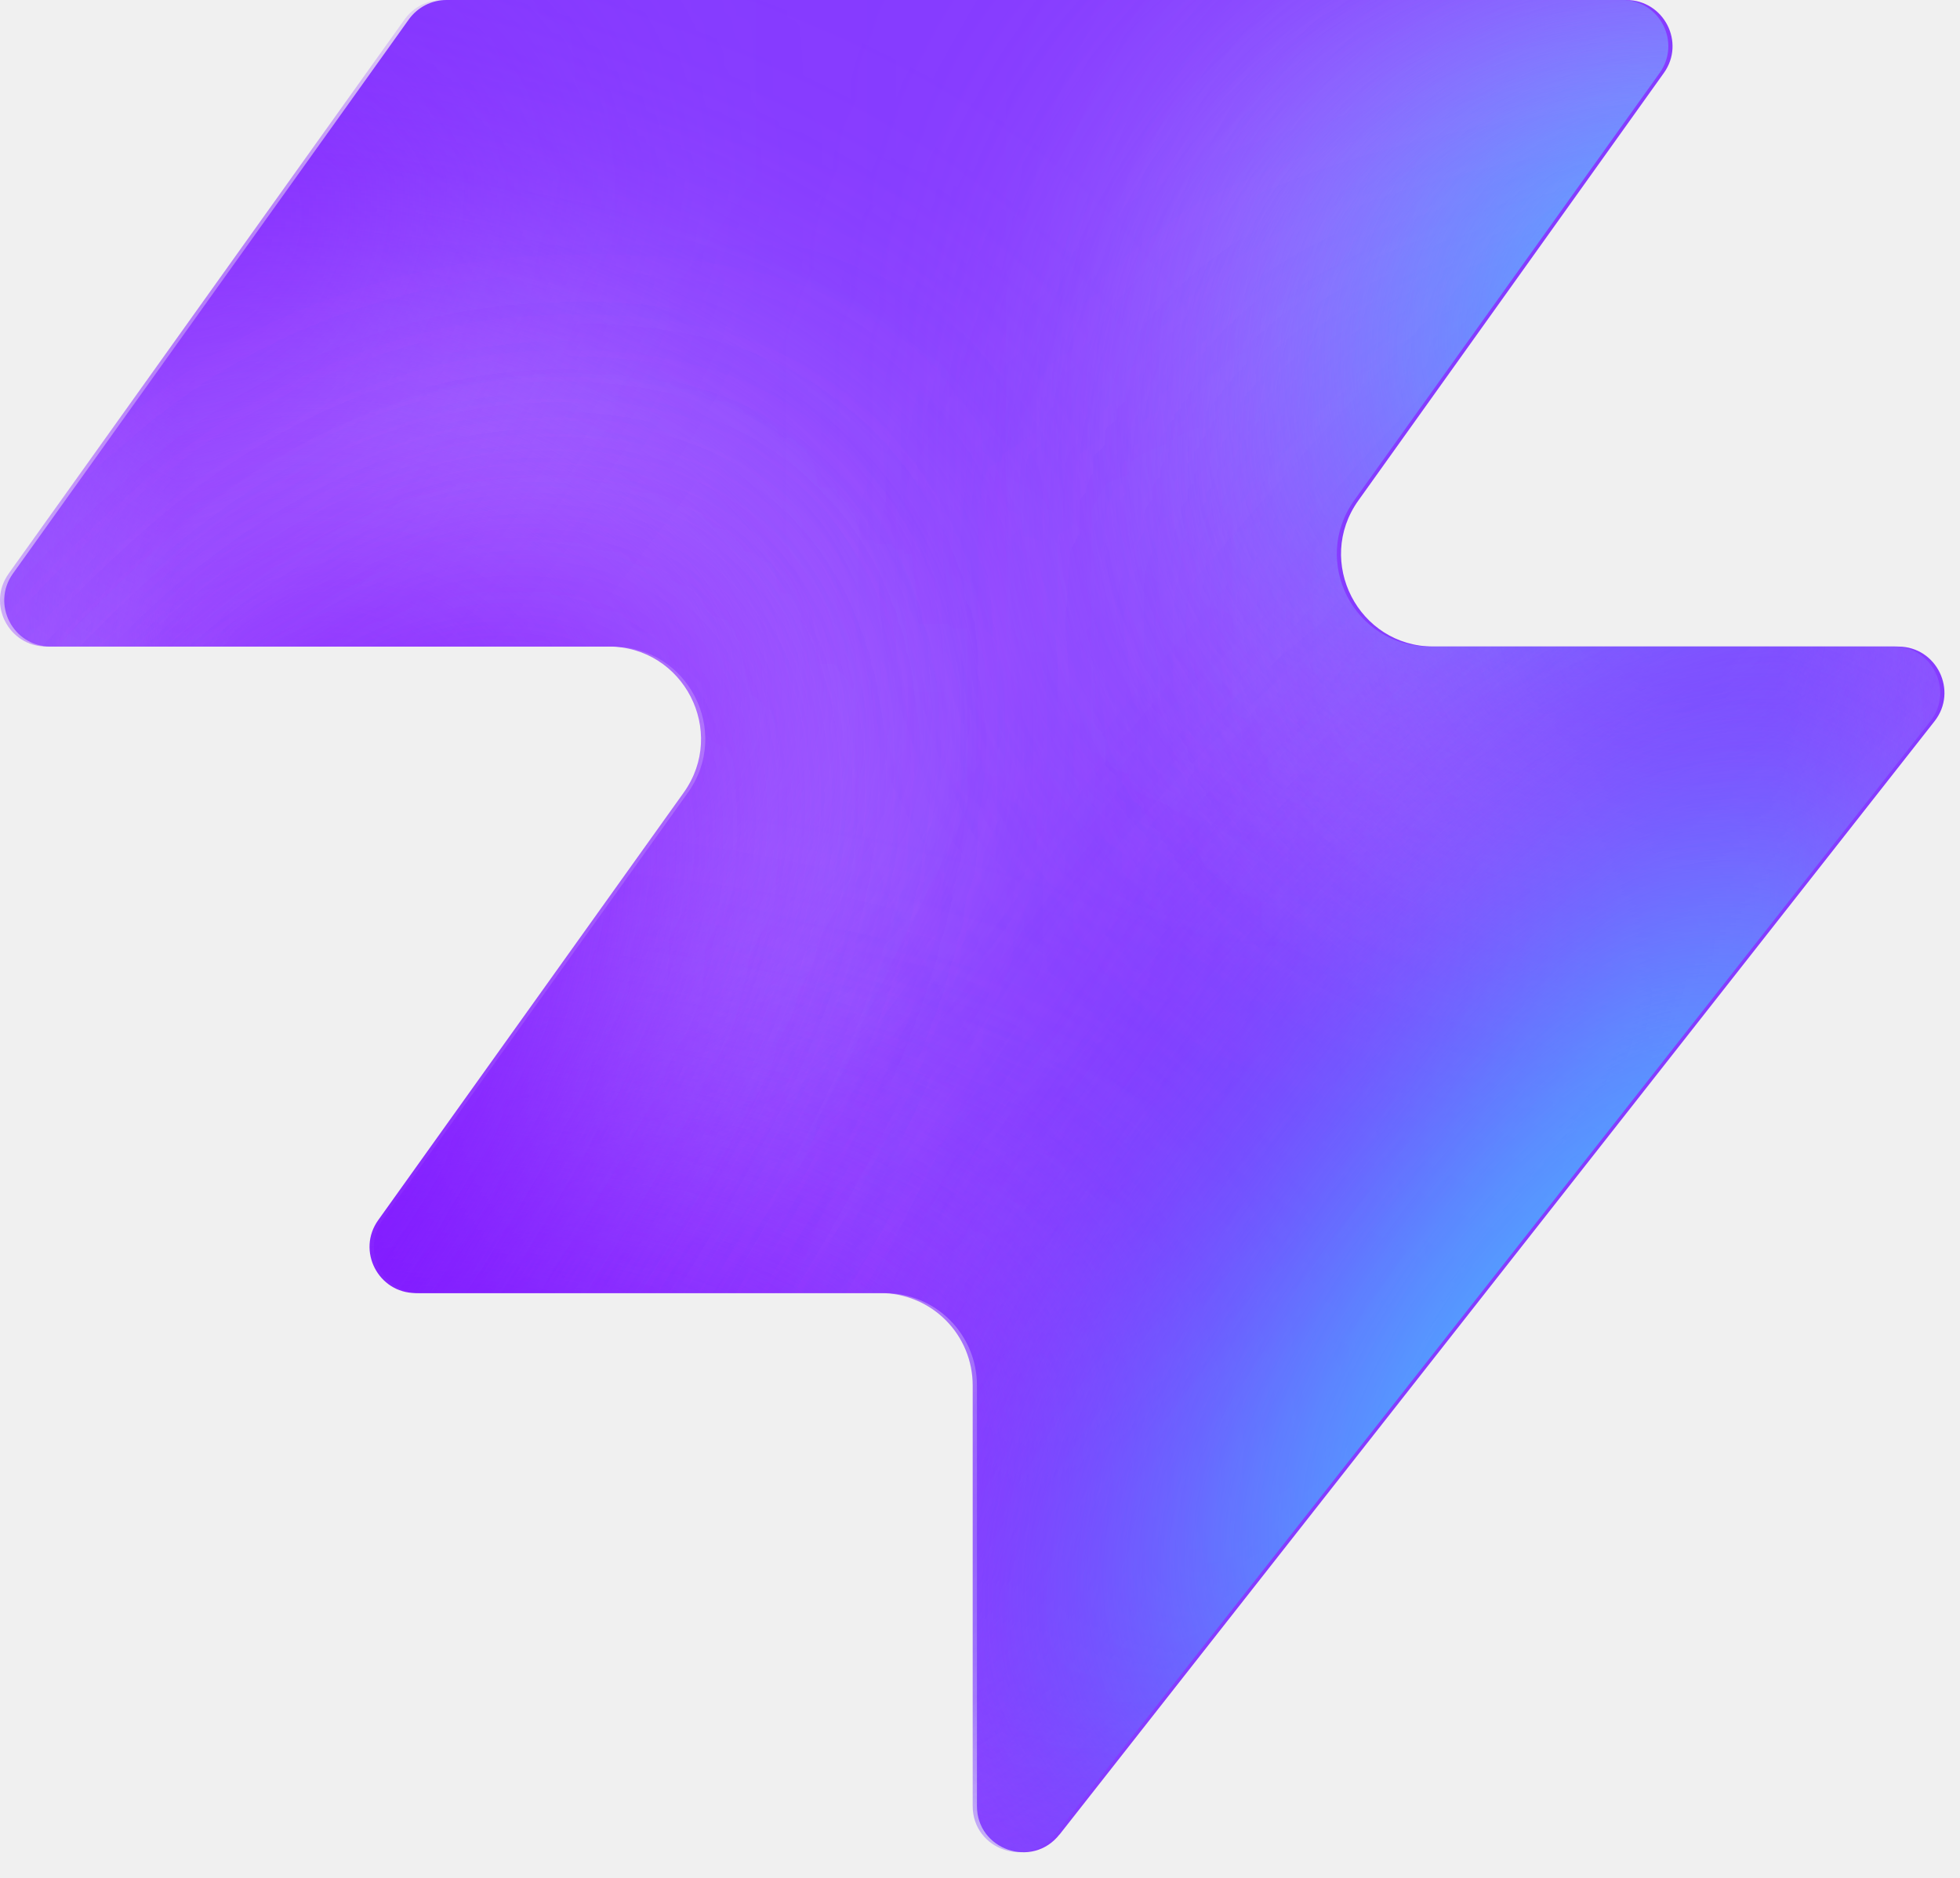
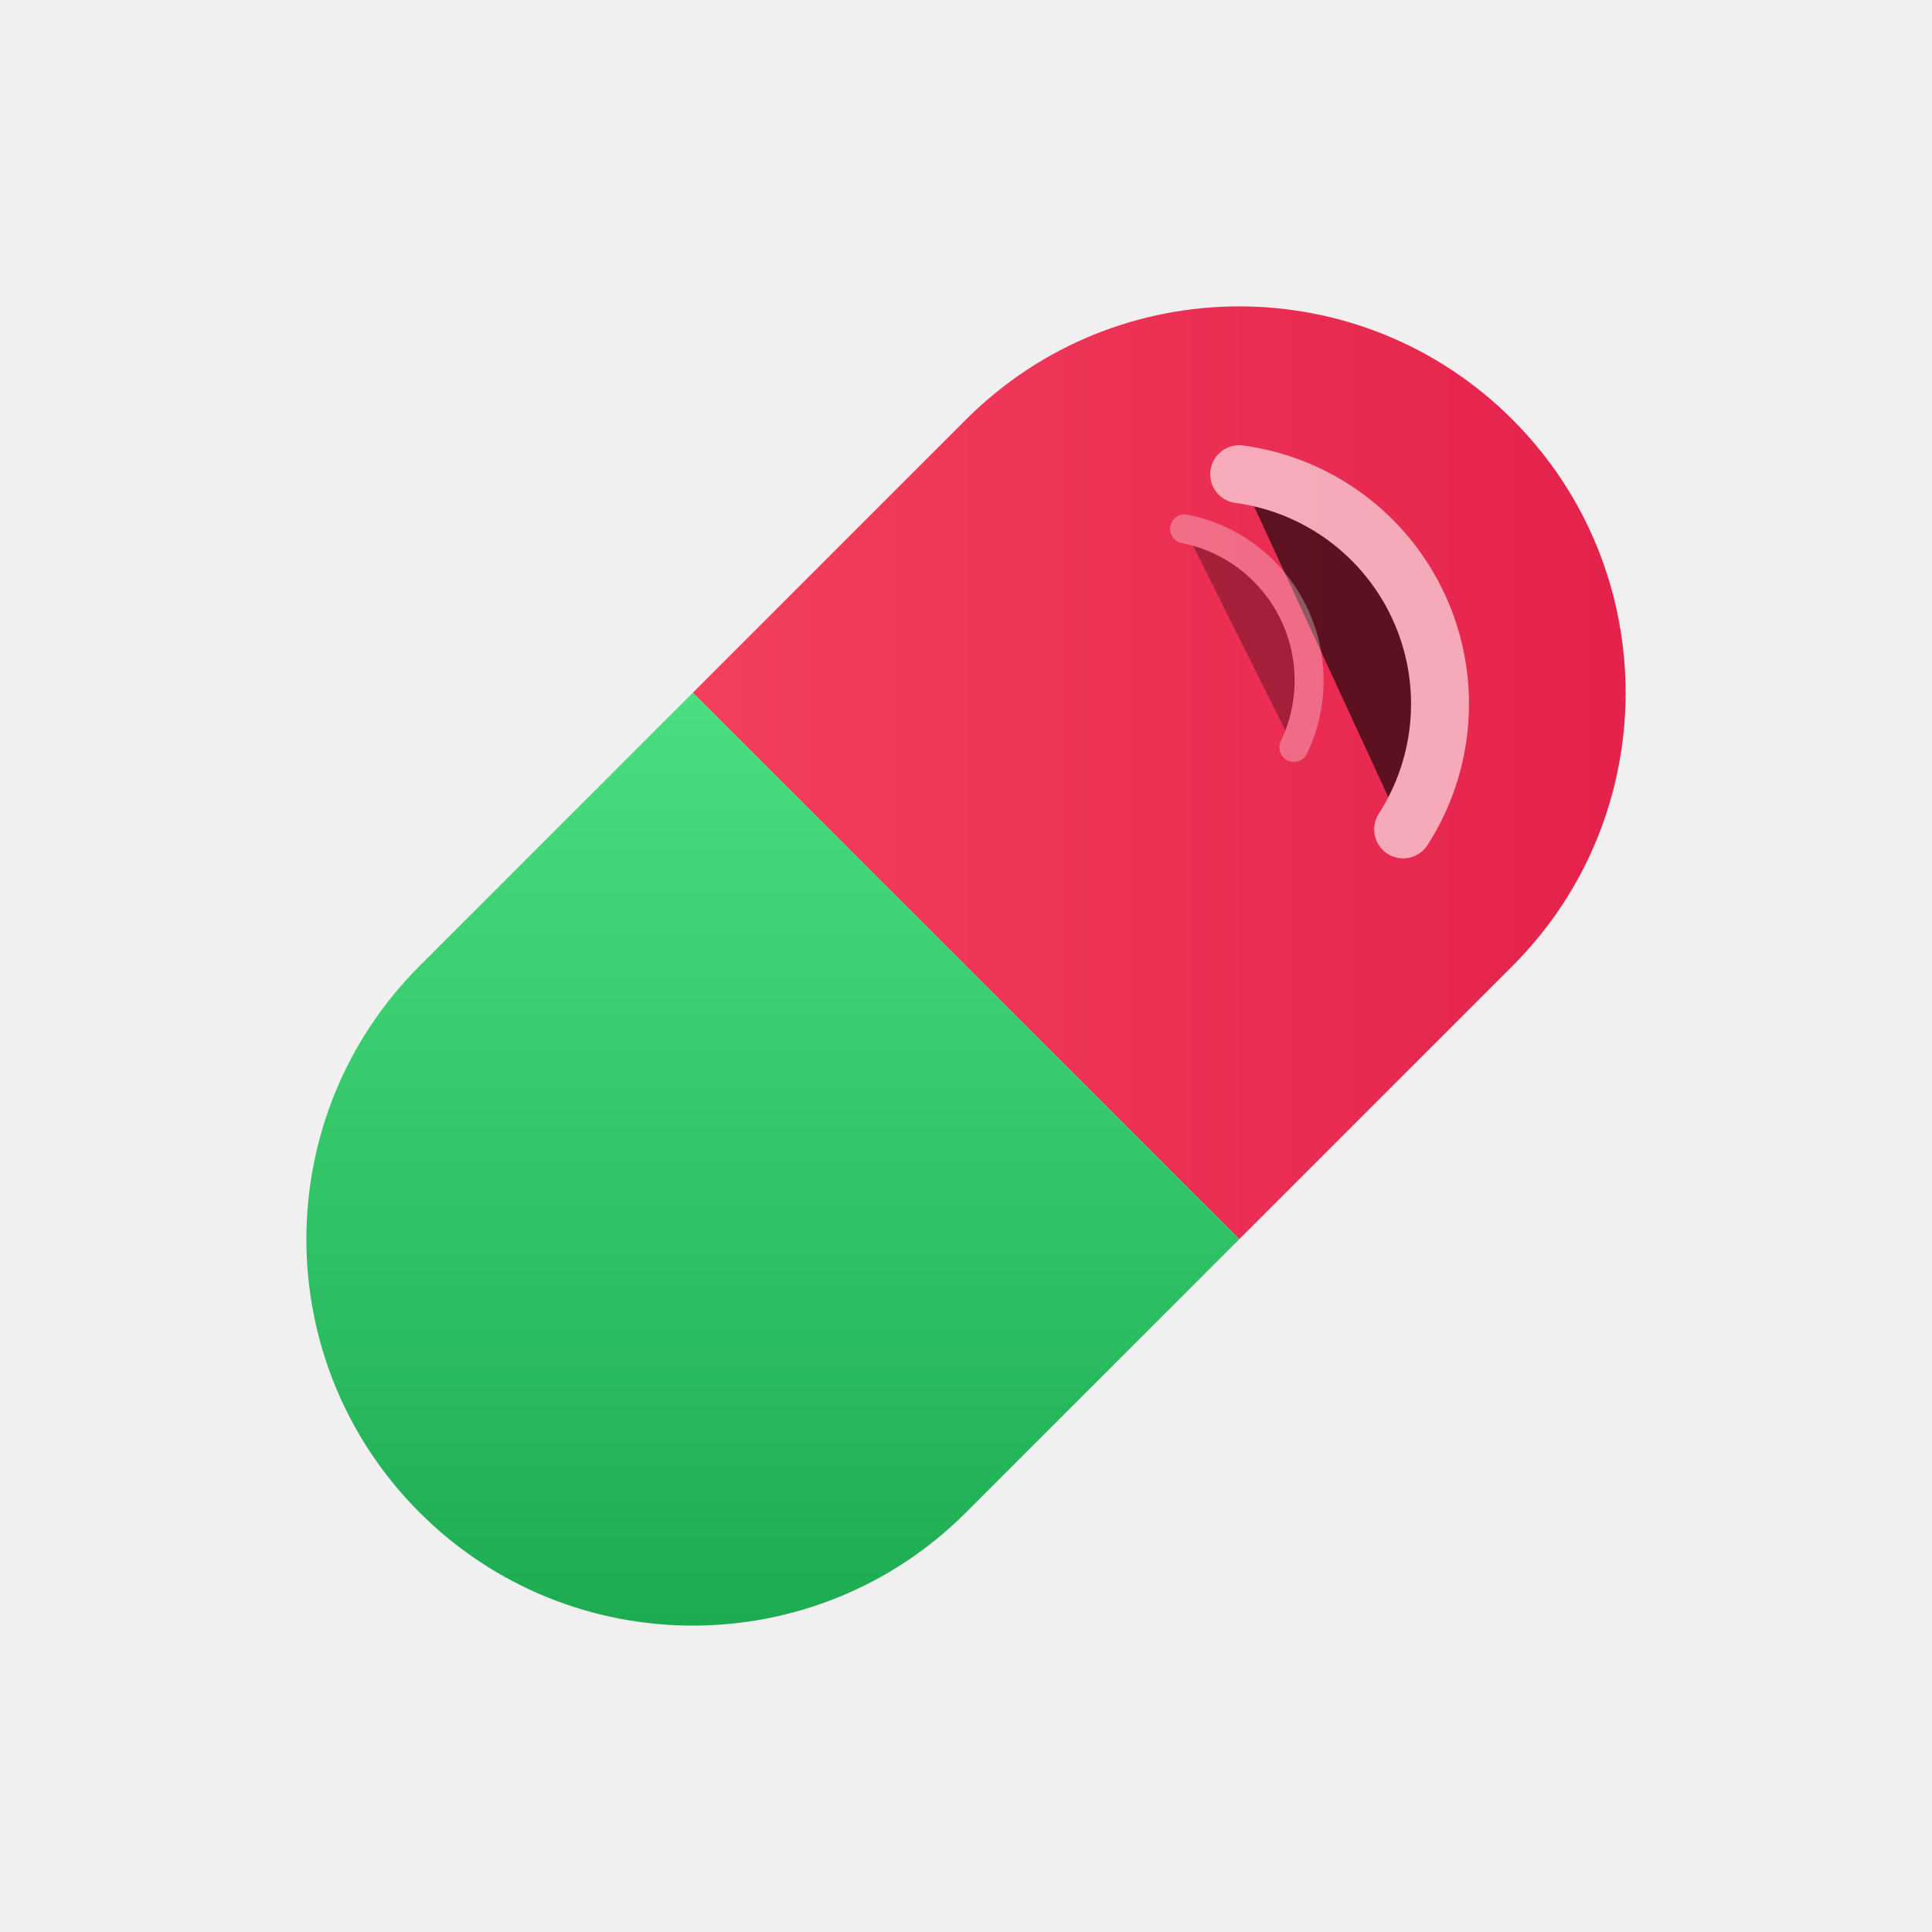
- <svg xmlns="http://www.w3.org/2000/svg" width="48" height="46" fill="none" viewBox="0 0 48 46">
-   <path fill="#863bff" d="M25.946 44.938c-.664.845-2.021.375-2.021-.698V33.937a2.26 2.26 0 0 0-2.262-2.262H10.287c-.92 0-1.456-1.04-.92-1.788l7.48-10.471c1.07-1.497 0-3.578-1.842-3.578H1.237c-.92 0-1.456-1.04-.92-1.788L10.013.474c.214-.297.556-.474.92-.474h28.894c.92 0 1.456 1.04.92 1.788l-7.48 10.471c-1.07 1.498 0 3.579 1.842 3.579h11.377c.943 0 1.473 1.088.89 1.83L25.947 44.94z" style="fill:#863bff;fill:color(display-p3 .525 .23 1);fill-opacity:1" />
-   <mask id="a" width="48" height="46" x="0" y="0" maskUnits="userSpaceOnUse" style="mask-type:alpha">
-     <path fill="#000" d="M25.842 44.938c-.664.844-2.021.375-2.021-.698V33.937a2.26 2.26 0 0 0-2.262-2.262H10.183c-.92 0-1.456-1.04-.92-1.788l7.48-10.471c1.07-1.498 0-3.579-1.842-3.579H1.133c-.92 0-1.456-1.04-.92-1.787L9.91.473c.214-.297.556-.474.92-.474h28.894c.92 0 1.456 1.04.92 1.788l-7.48 10.471c-1.07 1.498 0 3.578 1.842 3.578h11.377c.943 0 1.473 1.088.89 1.832L25.843 44.94z" style="fill:#000;fill-opacity:1" />
-   </mask>
-   <g mask="url(#a)">
-     <g filter="url(#b)">
-       <ellipse cx="5.508" cy="14.704" fill="#ede6ff" rx="5.508" ry="14.704" style="fill:#ede6ff;fill:color(display-p3 .927 .903 1);fill-opacity:1" transform="matrix(.00324 1 1 -.00324 -4.47 31.516)" />
-     </g>
-     <g filter="url(#c)">
-       <ellipse cx="10.399" cy="29.851" fill="#ede6ff" rx="10.399" ry="29.851" style="fill:#ede6ff;fill:color(display-p3 .927 .903 1);fill-opacity:1" transform="matrix(.00324 1 1 -.00324 -39.328 7.883)" />
-     </g>
-     <g filter="url(#d)">
-       <ellipse cx="5.508" cy="30.487" fill="#7e14ff" rx="5.508" ry="30.487" style="fill:#7e14ff;fill:color(display-p3 .492 .077 1);fill-opacity:1" transform="rotate(89.814 -25.913 -14.639)scale(1 -1)" />
-     </g>
-     <g filter="url(#e)">
-       <ellipse cx="5.508" cy="30.599" fill="#7e14ff" rx="5.508" ry="30.599" style="fill:#7e14ff;fill:color(display-p3 .492 .077 1);fill-opacity:1" transform="rotate(89.814 -32.644 -3.334)scale(1 -1)" />
-     </g>
-     <g filter="url(#f)">
-       <ellipse cx="5.508" cy="30.599" fill="#7e14ff" rx="5.508" ry="30.599" style="fill:#7e14ff;fill:color(display-p3 .492 .077 1);fill-opacity:1" transform="matrix(.00324 1 1 -.00324 -34.34 30.47)" />
-     </g>
-     <g filter="url(#g)">
-       <ellipse cx="14.072" cy="22.078" fill="#ede6ff" rx="14.072" ry="22.078" style="fill:#ede6ff;fill:color(display-p3 .927 .903 1);fill-opacity:1" transform="rotate(93.35 24.506 48.493)scale(-1 1)" />
-     </g>
-     <g filter="url(#h)">
-       <ellipse cx="3.47" cy="21.501" fill="#7e14ff" rx="3.47" ry="21.501" style="fill:#7e14ff;fill:color(display-p3 .492 .077 1);fill-opacity:1" transform="rotate(89.009 28.708 47.59)scale(-1 1)" />
-     </g>
-     <g filter="url(#i)">
-       <ellipse cx="3.47" cy="21.501" fill="#7e14ff" rx="3.47" ry="21.501" style="fill:#7e14ff;fill:color(display-p3 .492 .077 1);fill-opacity:1" transform="rotate(89.009 28.708 47.59)scale(-1 1)" />
-     </g>
-     <g filter="url(#j)">
-       <ellipse cx=".387" cy="8.972" fill="#7e14ff" rx="4.407" ry="29.108" style="fill:#7e14ff;fill:color(display-p3 .492 .077 1);fill-opacity:1" transform="rotate(39.51 .387 8.972)" />
-     </g>
-     <g filter="url(#k)">
-       <ellipse cx="47.523" cy="-6.092" fill="#7e14ff" rx="4.407" ry="29.108" style="fill:#7e14ff;fill:color(display-p3 .492 .077 1);fill-opacity:1" transform="rotate(37.892 47.523 -6.092)" />
-     </g>
-     <g filter="url(#l)">
-       <ellipse cx="41.412" cy="6.333" fill="#47bfff" rx="5.971" ry="9.665" style="fill:#47bfff;fill:color(display-p3 .28 .748 1);fill-opacity:1" transform="rotate(37.892 41.412 6.333)" />
-     </g>
-     <g filter="url(#m)">
-       <ellipse cx="-1.879" cy="38.332" fill="#7e14ff" rx="4.407" ry="29.108" style="fill:#7e14ff;fill:color(display-p3 .492 .077 1);fill-opacity:1" transform="rotate(37.892 -1.88 38.332)" />
-     </g>
-     <g filter="url(#n)">
-       <ellipse cx="-1.879" cy="38.332" fill="#7e14ff" rx="4.407" ry="29.108" style="fill:#7e14ff;fill:color(display-p3 .492 .077 1);fill-opacity:1" transform="rotate(37.892 -1.88 38.332)" />
-     </g>
-     <g filter="url(#o)">
-       <ellipse cx="35.651" cy="29.907" fill="#7e14ff" rx="4.407" ry="29.108" style="fill:#7e14ff;fill:color(display-p3 .492 .077 1);fill-opacity:1" transform="rotate(37.892 35.651 29.907)" />
-     </g>
-     <g filter="url(#p)">
-       <ellipse cx="38.418" cy="32.4" fill="#47bfff" rx="5.971" ry="15.297" style="fill:#47bfff;fill:color(display-p3 .28 .748 1);fill-opacity:1" transform="rotate(37.892 38.418 32.4)" />
-     </g>
+ <svg xmlns="http://www.w3.org/2000/svg" width="100" height="100" viewBox="0 0 100 100">
+   <g transform="rotate(45 50 50)">
+     <path d="M30 50 L30 30 A20 20 0 0 1 70 30 L70 50 Z" fill="url(#pillRedGrad)" />
+     <path d="M30 50 L30 70 A20 20 0 0 0 70 70 L70 50 Z" fill="url(#pillGreenGrad)" />
+     <path d="M42 22 A12 12 0 0 1 61 29" stroke="white" stroke-width="3" stroke-linecap="round" opacity="0.6" />
+     <path d="M42 26 A8 8 0 0 1 54 30" stroke="white" stroke-width="1.5" stroke-linecap="round" opacity="0.3" />
  </g>
  <defs>
-     <filter id="b" width="60.045" height="41.654" x="-19.77" y="16.149" color-interpolation-filters="sRGB" filterUnits="userSpaceOnUse">
-       <feFlood flood-opacity="0" result="BackgroundImageFix" />
-       <feBlend in="SourceGraphic" in2="BackgroundImageFix" result="shape" />
-       <feGaussianBlur result="effect1_foregroundBlur_2002_17158" stdDeviation="7.659" />
-     </filter>
-     <filter id="c" width="90.34" height="51.437" x="-54.613" y="-7.533" color-interpolation-filters="sRGB" filterUnits="userSpaceOnUse">
-       <feFlood flood-opacity="0" result="BackgroundImageFix" />
-       <feBlend in="SourceGraphic" in2="BackgroundImageFix" result="shape" />
-       <feGaussianBlur result="effect1_foregroundBlur_2002_17158" stdDeviation="7.659" />
-     </filter>
-     <filter id="d" width="79.355" height="29.4" x="-49.64" y="2.03" color-interpolation-filters="sRGB" filterUnits="userSpaceOnUse">
-       <feFlood flood-opacity="0" result="BackgroundImageFix" />
-       <feBlend in="SourceGraphic" in2="BackgroundImageFix" result="shape" />
-       <feGaussianBlur result="effect1_foregroundBlur_2002_17158" stdDeviation="4.596" />
-     </filter>
-     <filter id="e" width="79.579" height="29.4" x="-45.045" y="20.029" color-interpolation-filters="sRGB" filterUnits="userSpaceOnUse">
-       <feFlood flood-opacity="0" result="BackgroundImageFix" />
-       <feBlend in="SourceGraphic" in2="BackgroundImageFix" result="shape" />
-       <feGaussianBlur result="effect1_foregroundBlur_2002_17158" stdDeviation="4.596" />
-     </filter>
-     <filter id="f" width="79.579" height="29.4" x="-43.513" y="21.178" color-interpolation-filters="sRGB" filterUnits="userSpaceOnUse">
-       <feFlood flood-opacity="0" result="BackgroundImageFix" />
-       <feBlend in="SourceGraphic" in2="BackgroundImageFix" result="shape" />
-       <feGaussianBlur result="effect1_foregroundBlur_2002_17158" stdDeviation="4.596" />
-     </filter>
-     <filter id="g" width="74.749" height="58.852" x="15.756" y="-17.901" color-interpolation-filters="sRGB" filterUnits="userSpaceOnUse">
-       <feFlood flood-opacity="0" result="BackgroundImageFix" />
-       <feBlend in="SourceGraphic" in2="BackgroundImageFix" result="shape" />
-       <feGaussianBlur result="effect1_foregroundBlur_2002_17158" stdDeviation="7.659" />
-     </filter>
-     <filter id="h" width="61.377" height="25.362" x="23.548" y="2.284" color-interpolation-filters="sRGB" filterUnits="userSpaceOnUse">
-       <feFlood flood-opacity="0" result="BackgroundImageFix" />
-       <feBlend in="SourceGraphic" in2="BackgroundImageFix" result="shape" />
-       <feGaussianBlur result="effect1_foregroundBlur_2002_17158" stdDeviation="4.596" />
-     </filter>
-     <filter id="i" width="61.377" height="25.362" x="23.548" y="2.284" color-interpolation-filters="sRGB" filterUnits="userSpaceOnUse">
-       <feFlood flood-opacity="0" result="BackgroundImageFix" />
-       <feBlend in="SourceGraphic" in2="BackgroundImageFix" result="shape" />
-       <feGaussianBlur result="effect1_foregroundBlur_2002_17158" stdDeviation="4.596" />
-     </filter>
-     <filter id="j" width="56.045" height="63.649" x="-27.636" y="-22.853" color-interpolation-filters="sRGB" filterUnits="userSpaceOnUse">
-       <feFlood flood-opacity="0" result="BackgroundImageFix" />
-       <feBlend in="SourceGraphic" in2="BackgroundImageFix" result="shape" />
-       <feGaussianBlur result="effect1_foregroundBlur_2002_17158" stdDeviation="4.596" />
-     </filter>
-     <filter id="k" width="54.814" height="64.646" x="20.116" y="-38.415" color-interpolation-filters="sRGB" filterUnits="userSpaceOnUse">
-       <feFlood flood-opacity="0" result="BackgroundImageFix" />
-       <feBlend in="SourceGraphic" in2="BackgroundImageFix" result="shape" />
-       <feGaussianBlur result="effect1_foregroundBlur_2002_17158" stdDeviation="4.596" />
-     </filter>
-     <filter id="l" width="33.541" height="35.313" x="24.641" y="-11.323" color-interpolation-filters="sRGB" filterUnits="userSpaceOnUse">
-       <feFlood flood-opacity="0" result="BackgroundImageFix" />
-       <feBlend in="SourceGraphic" in2="BackgroundImageFix" result="shape" />
-       <feGaussianBlur result="effect1_foregroundBlur_2002_17158" stdDeviation="4.596" />
-     </filter>
-     <filter id="m" width="54.814" height="64.646" x="-29.286" y="6.009" color-interpolation-filters="sRGB" filterUnits="userSpaceOnUse">
-       <feFlood flood-opacity="0" result="BackgroundImageFix" />
-       <feBlend in="SourceGraphic" in2="BackgroundImageFix" result="shape" />
-       <feGaussianBlur result="effect1_foregroundBlur_2002_17158" stdDeviation="4.596" />
-     </filter>
-     <filter id="n" width="54.814" height="64.646" x="-29.286" y="6.009" color-interpolation-filters="sRGB" filterUnits="userSpaceOnUse">
-       <feFlood flood-opacity="0" result="BackgroundImageFix" />
-       <feBlend in="SourceGraphic" in2="BackgroundImageFix" result="shape" />
-       <feGaussianBlur result="effect1_foregroundBlur_2002_17158" stdDeviation="4.596" />
-     </filter>
-     <filter id="o" width="54.814" height="64.646" x="8.244" y="-2.416" color-interpolation-filters="sRGB" filterUnits="userSpaceOnUse">
-       <feFlood flood-opacity="0" result="BackgroundImageFix" />
-       <feBlend in="SourceGraphic" in2="BackgroundImageFix" result="shape" />
-       <feGaussianBlur result="effect1_foregroundBlur_2002_17158" stdDeviation="4.596" />
-     </filter>
-     <filter id="p" width="39.409" height="43.623" x="18.713" y="10.588" color-interpolation-filters="sRGB" filterUnits="userSpaceOnUse">
-       <feFlood flood-opacity="0" result="BackgroundImageFix" />
-       <feBlend in="SourceGraphic" in2="BackgroundImageFix" result="shape" />
-       <feGaussianBlur result="effect1_foregroundBlur_2002_17158" stdDeviation="4.596" />
-     </filter>
+     <linearGradient id="pillRedGrad" x1="30" y1="50" x2="70" y2="10" gradientUnits="userSpaceOnUse">
+       <stop offset="0%" stop-color="#f43f5e" />
+       <stop offset="100%" stop-color="#e11d48" />
+     </linearGradient>
+     <linearGradient id="pillGreenGrad" x1="30" y1="50" x2="70" y2="90" gradientUnits="userSpaceOnUse">
+       <stop offset="0%" stop-color="#4ade80" />
+       <stop offset="100%" stop-color="#16a34a" />
+     </linearGradient>
  </defs>
</svg>
